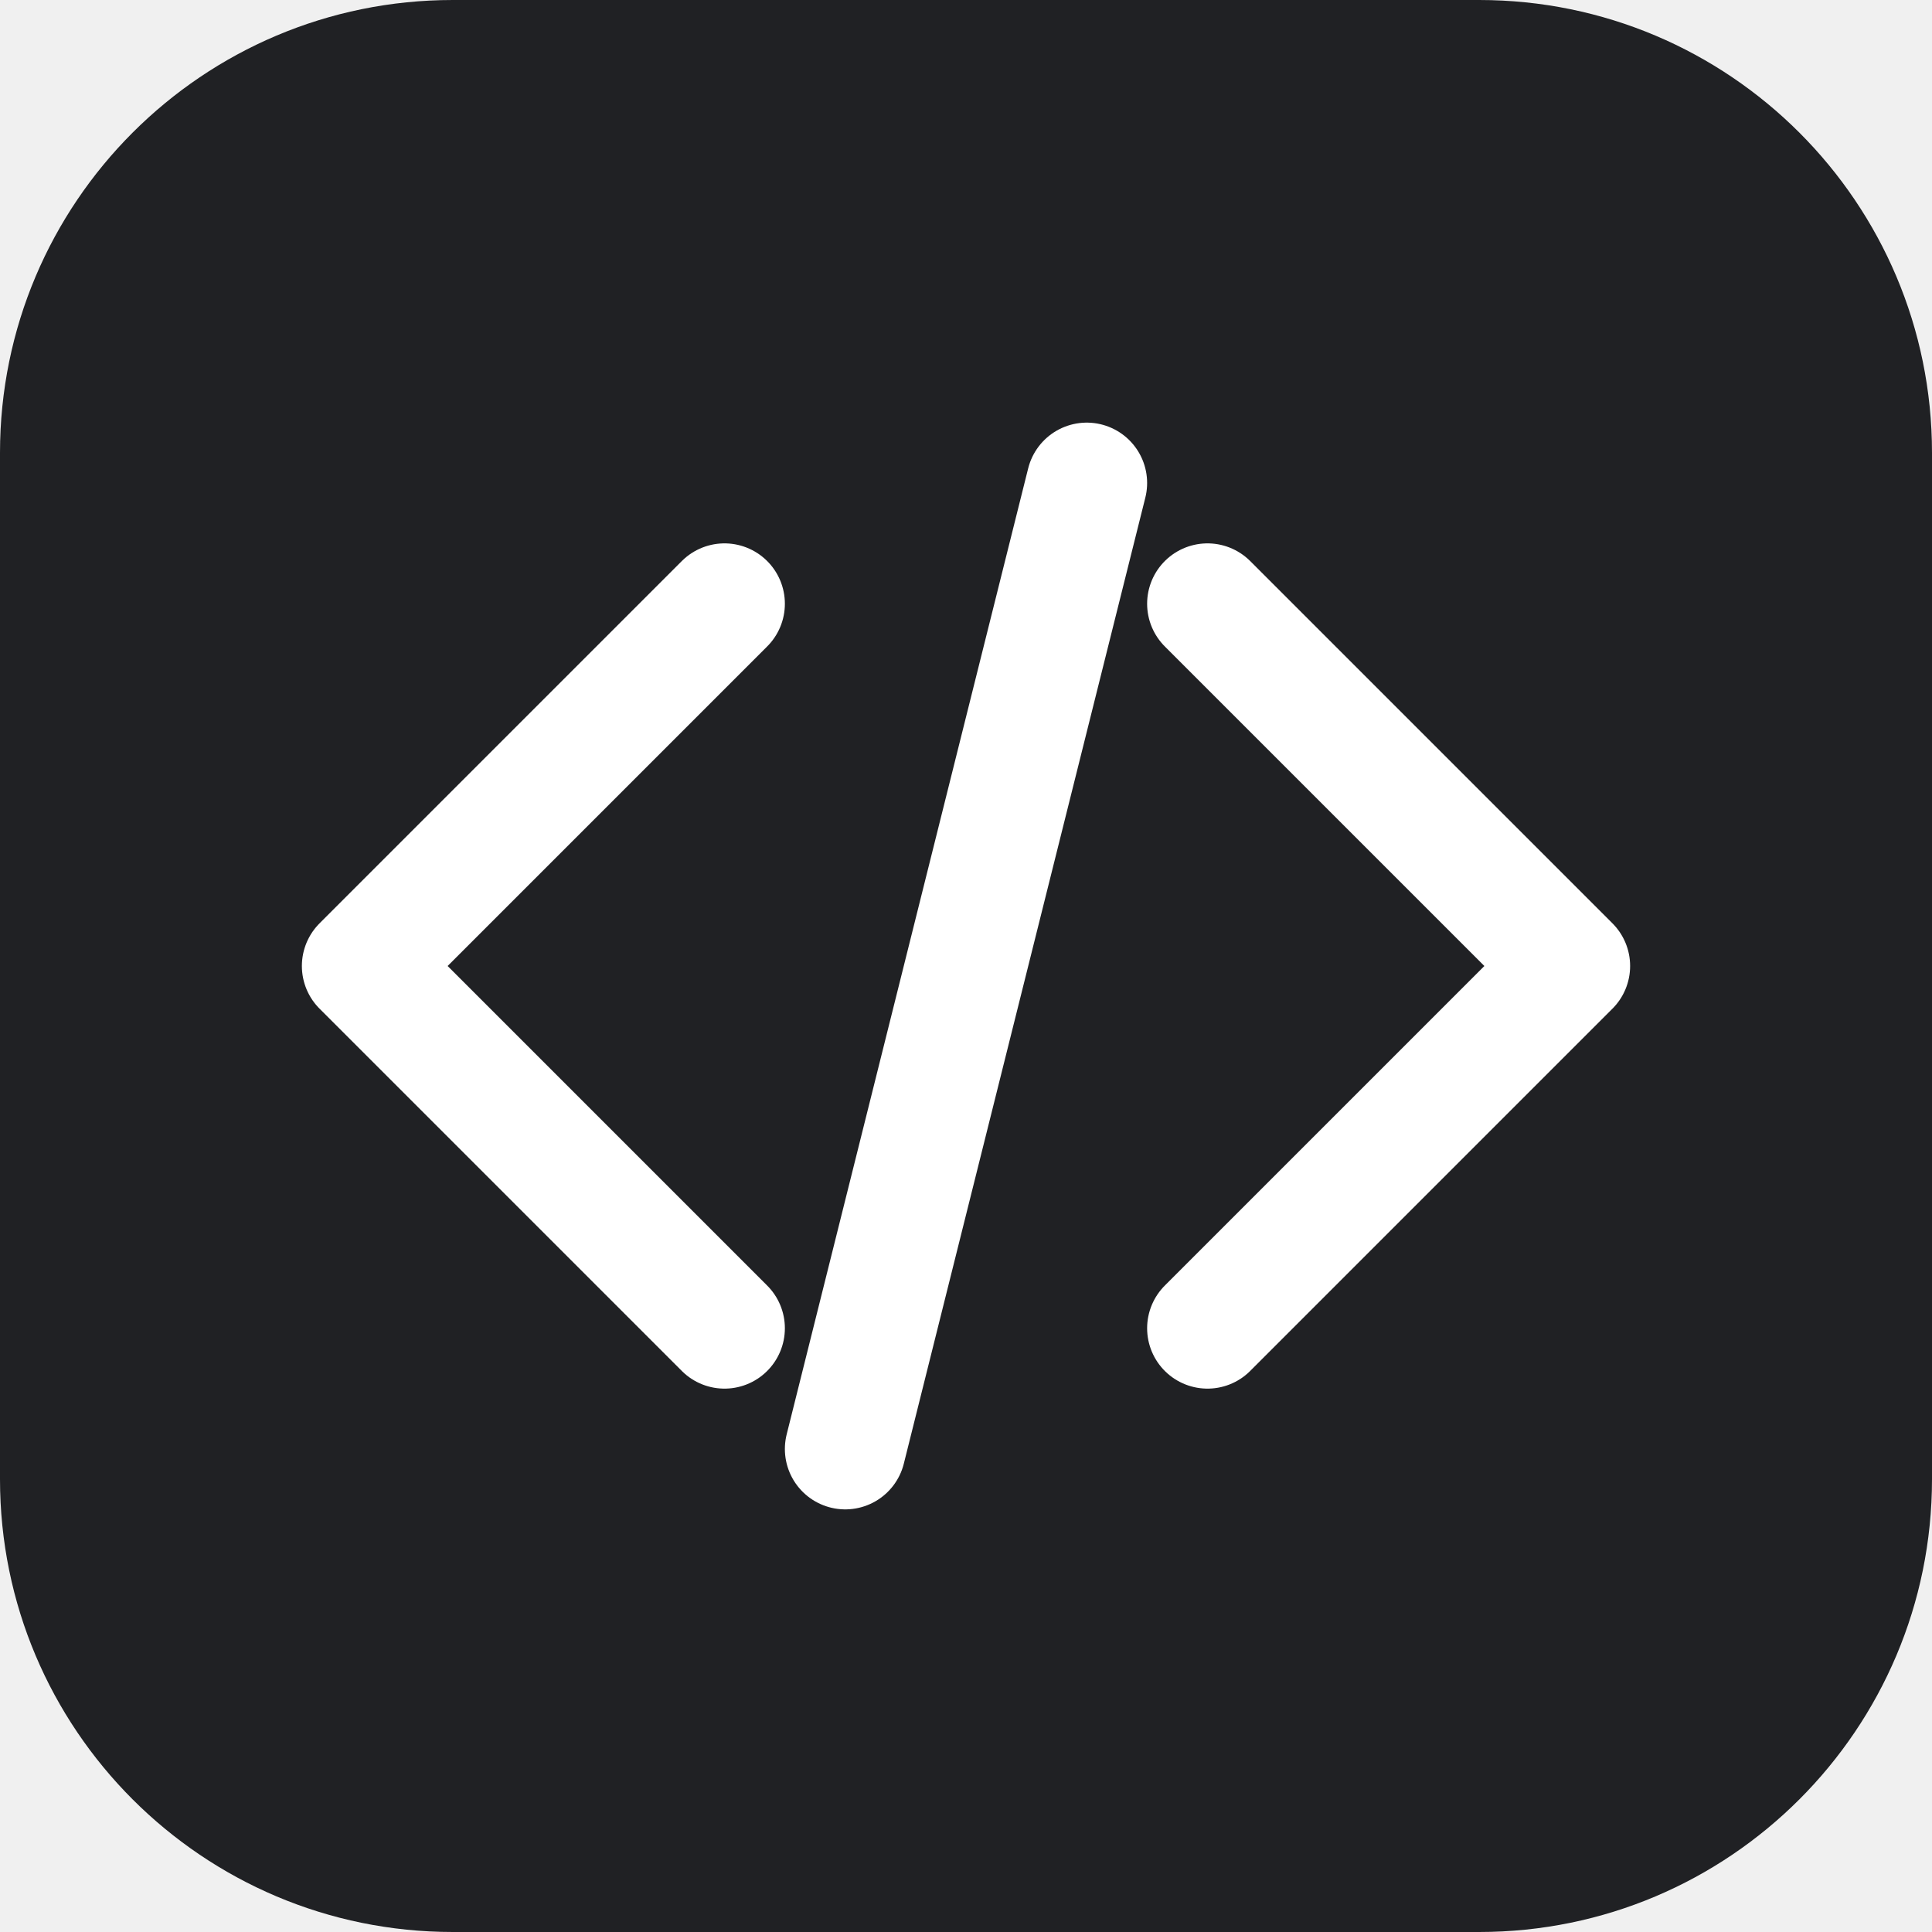
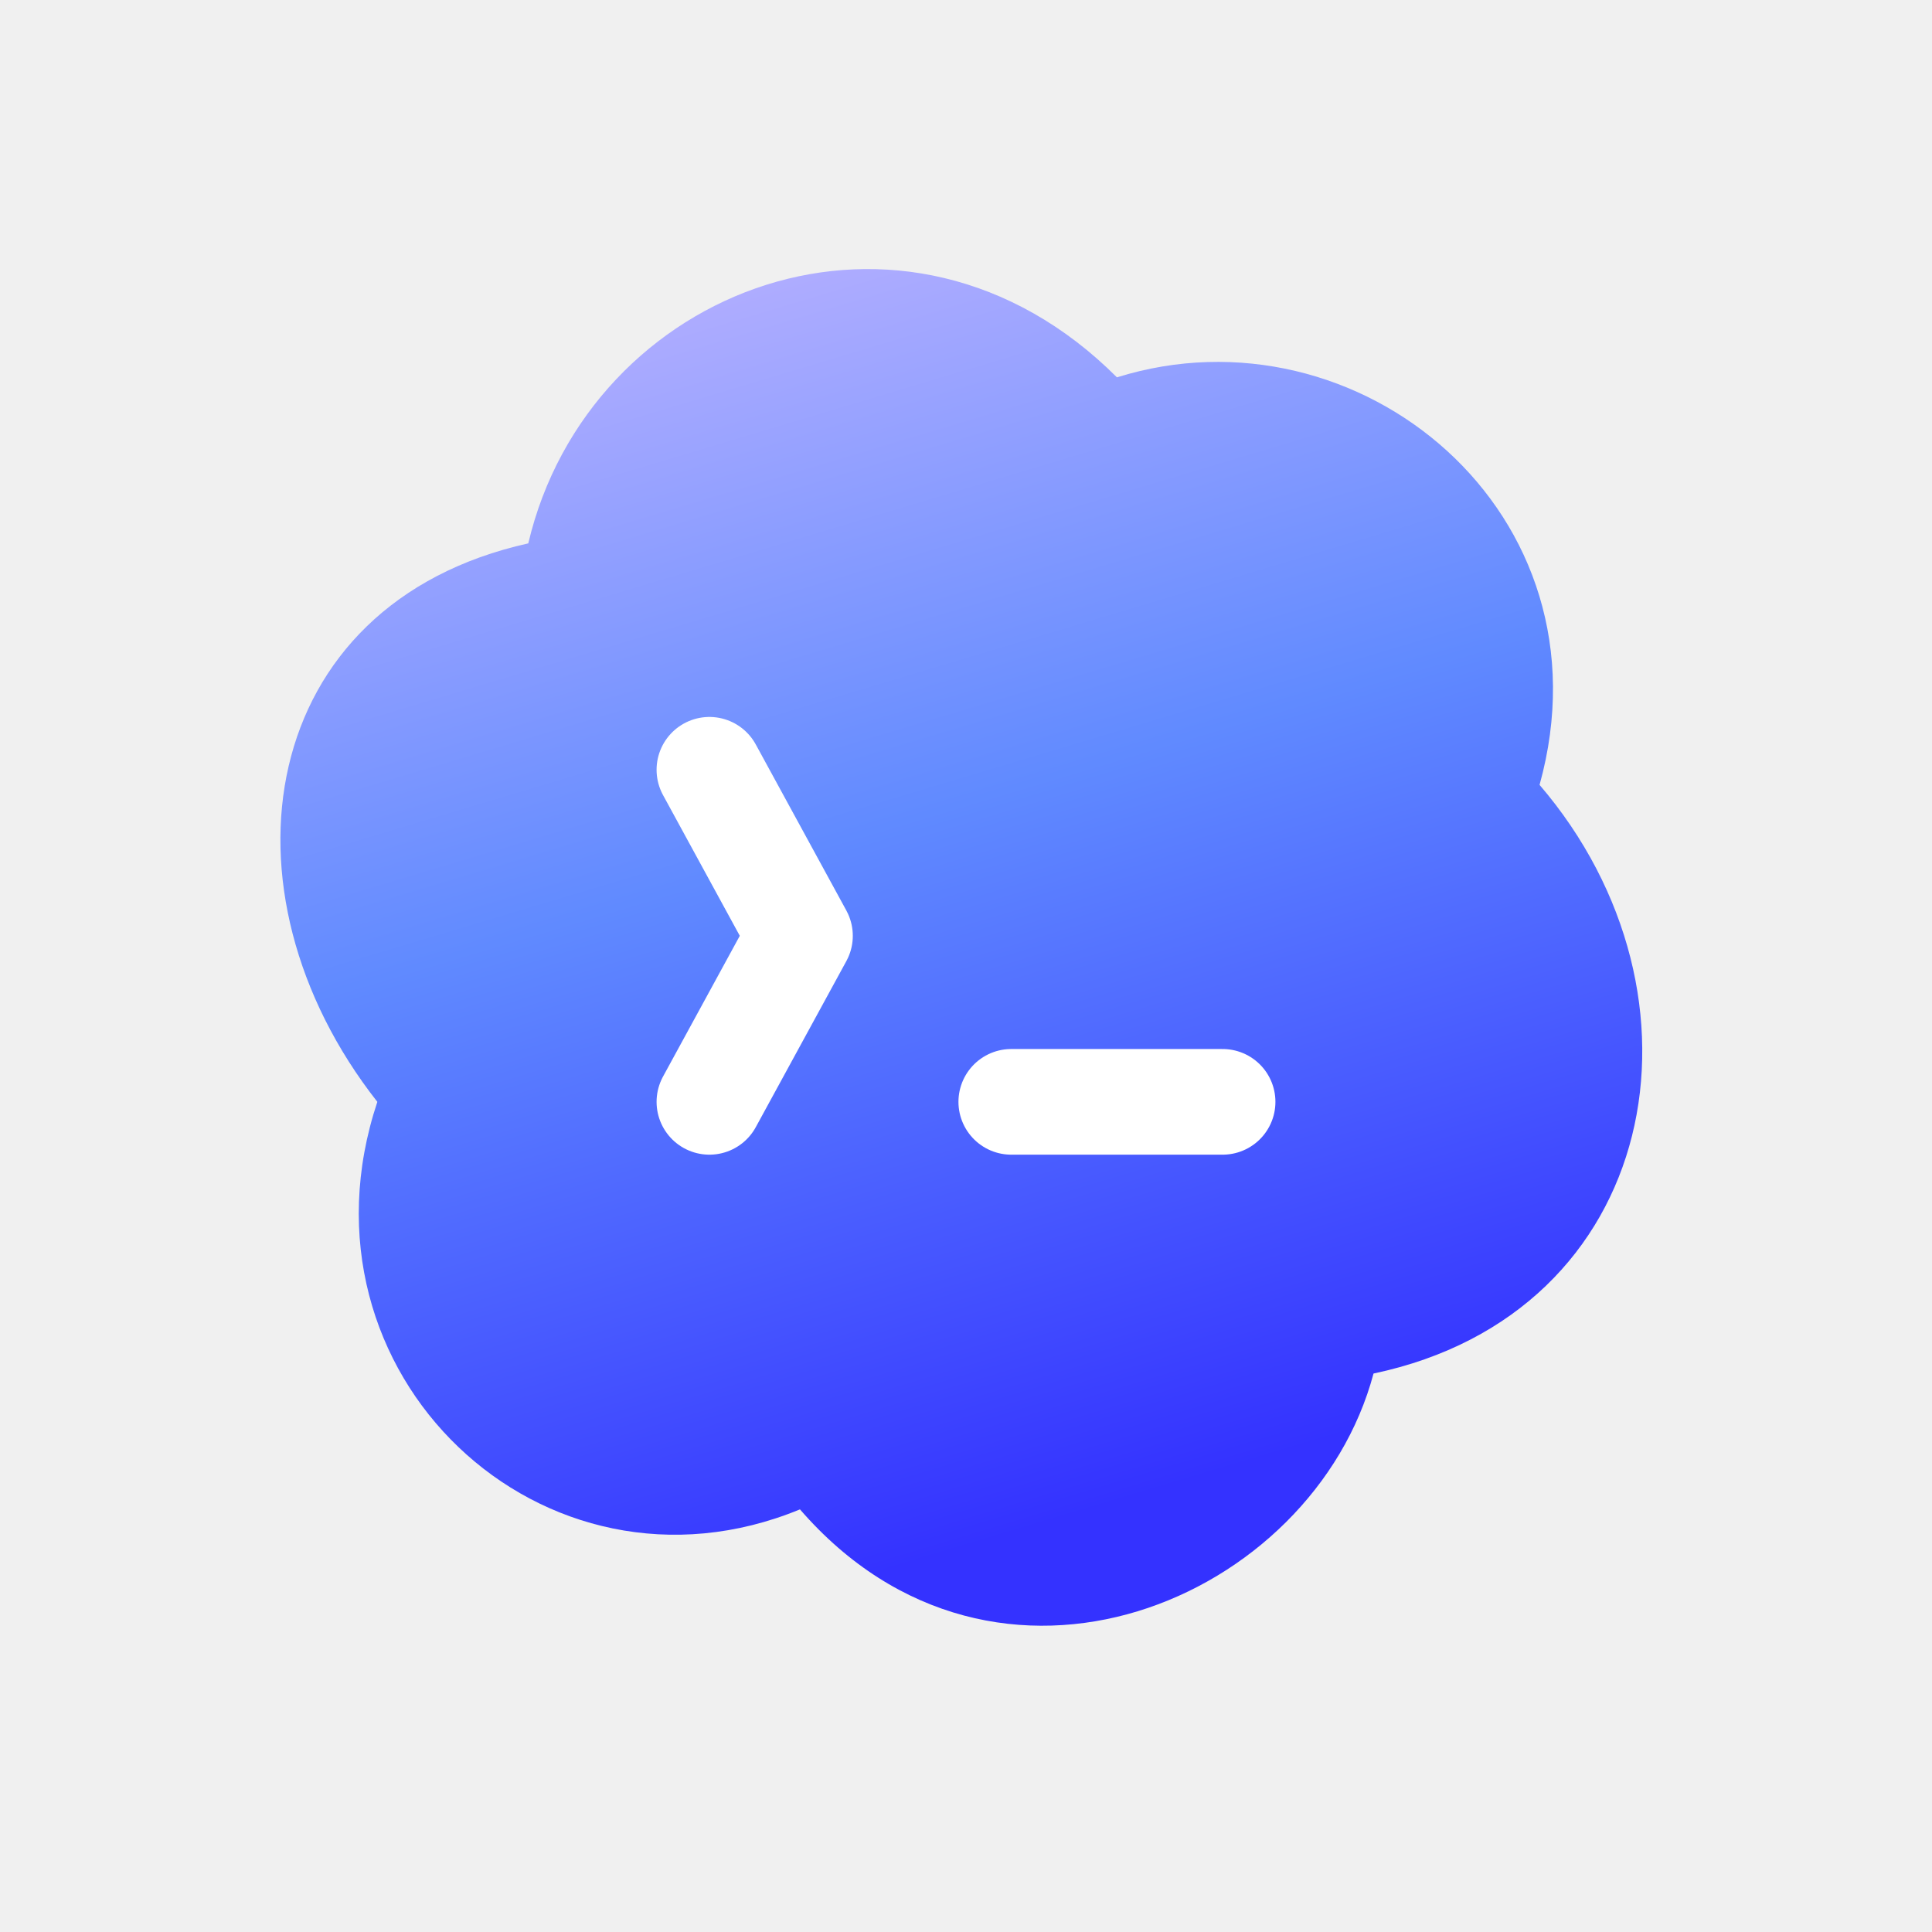
<svg xmlns="http://www.w3.org/2000/svg" viewBox="0 0 128 128">
-   <rect width="128" height="128" rx="30" fill="#202124" />
-   <path d="M48 40 24 64l24 24m32-48 24 24-24 24M72 32 56 96" stroke="#fff" stroke-width="8" fill="none" stroke-linecap="round" stroke-linejoin="round" />
+   <defs>
+     <linearGradient id="a" x2=".3" y2="1">
+       <stop stop-color="#c5b6ff" />
+       <stop offset=".5" stop-color="#608aff" />
+       <stop offset="1" stop-color="#3432ff" />
+     </linearGradient>
+   </defs>
+   <path fill="url(#a)" d="M74 25C60 11 39 19 35 36 17 40 14 59 25 73 19 91 36 107 53 100 66 115 87 106 91 91 110 87 114 66 102 52 107 34 90 20 74 25Z" />
+   <path d="m47 51 6 11-6 11m20 0h14" fill="none" stroke="white" stroke-width="7" stroke-linecap="round" stroke-linejoin="round" />
</svg>
